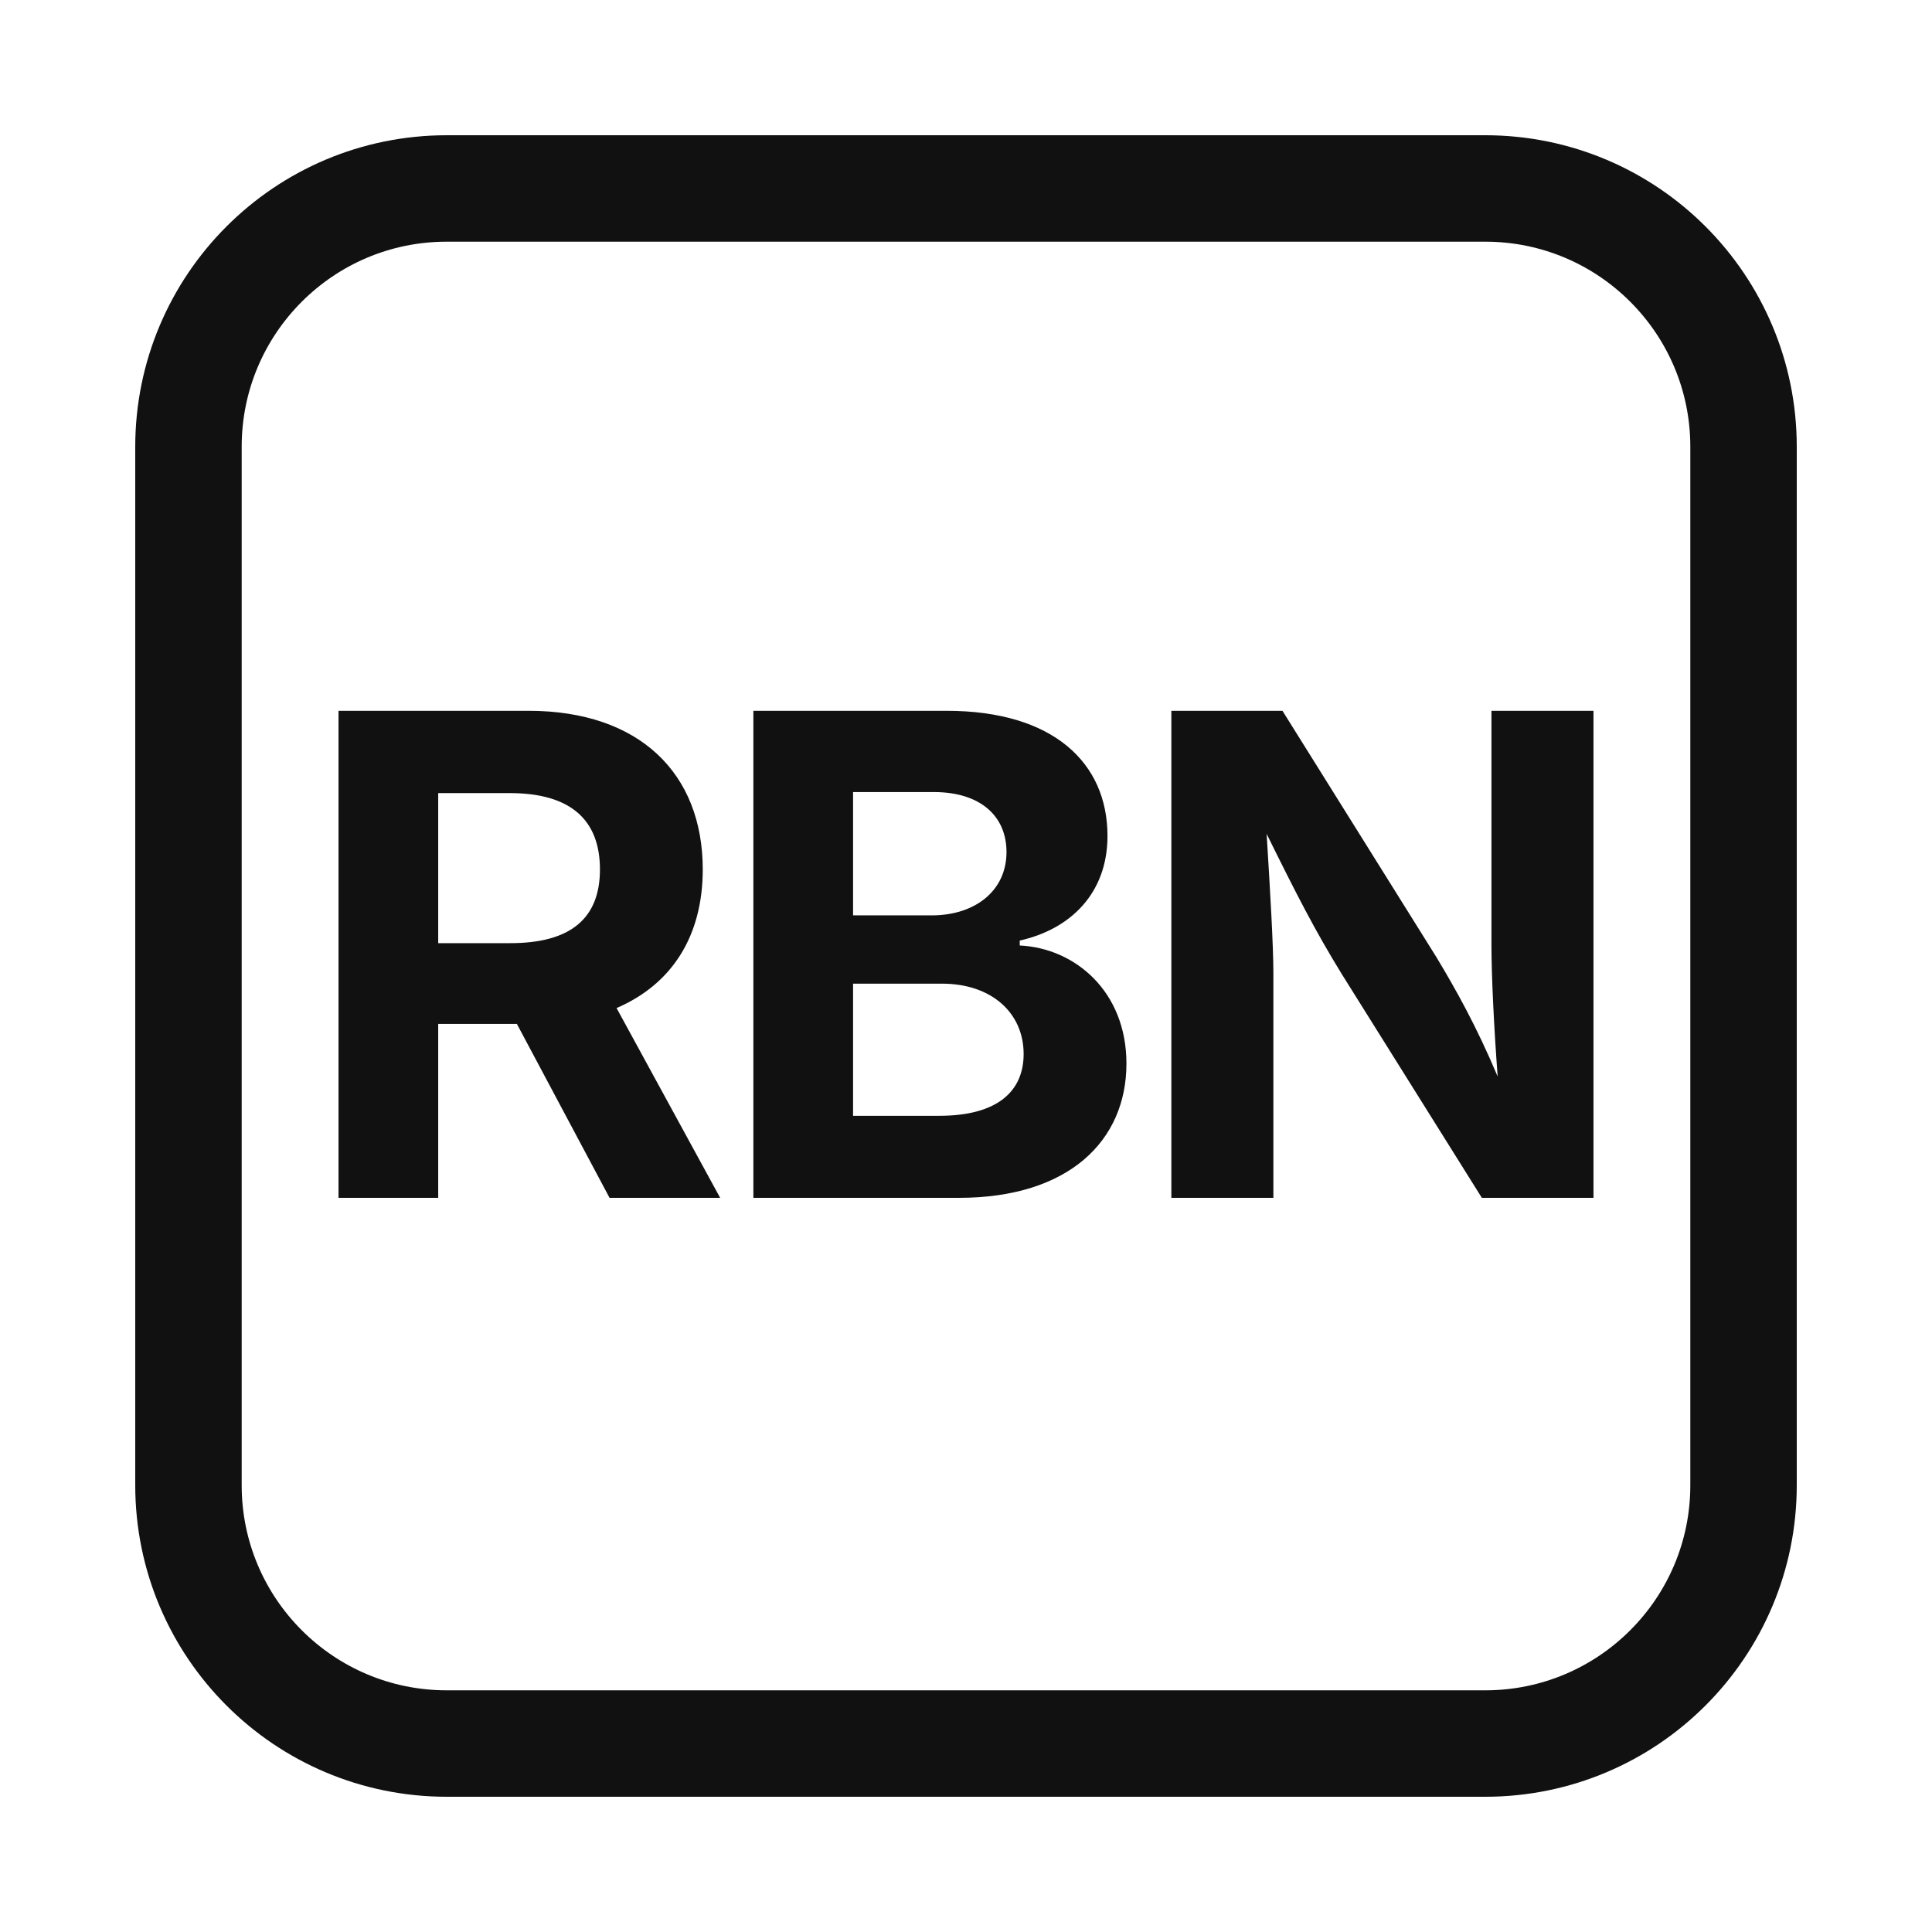
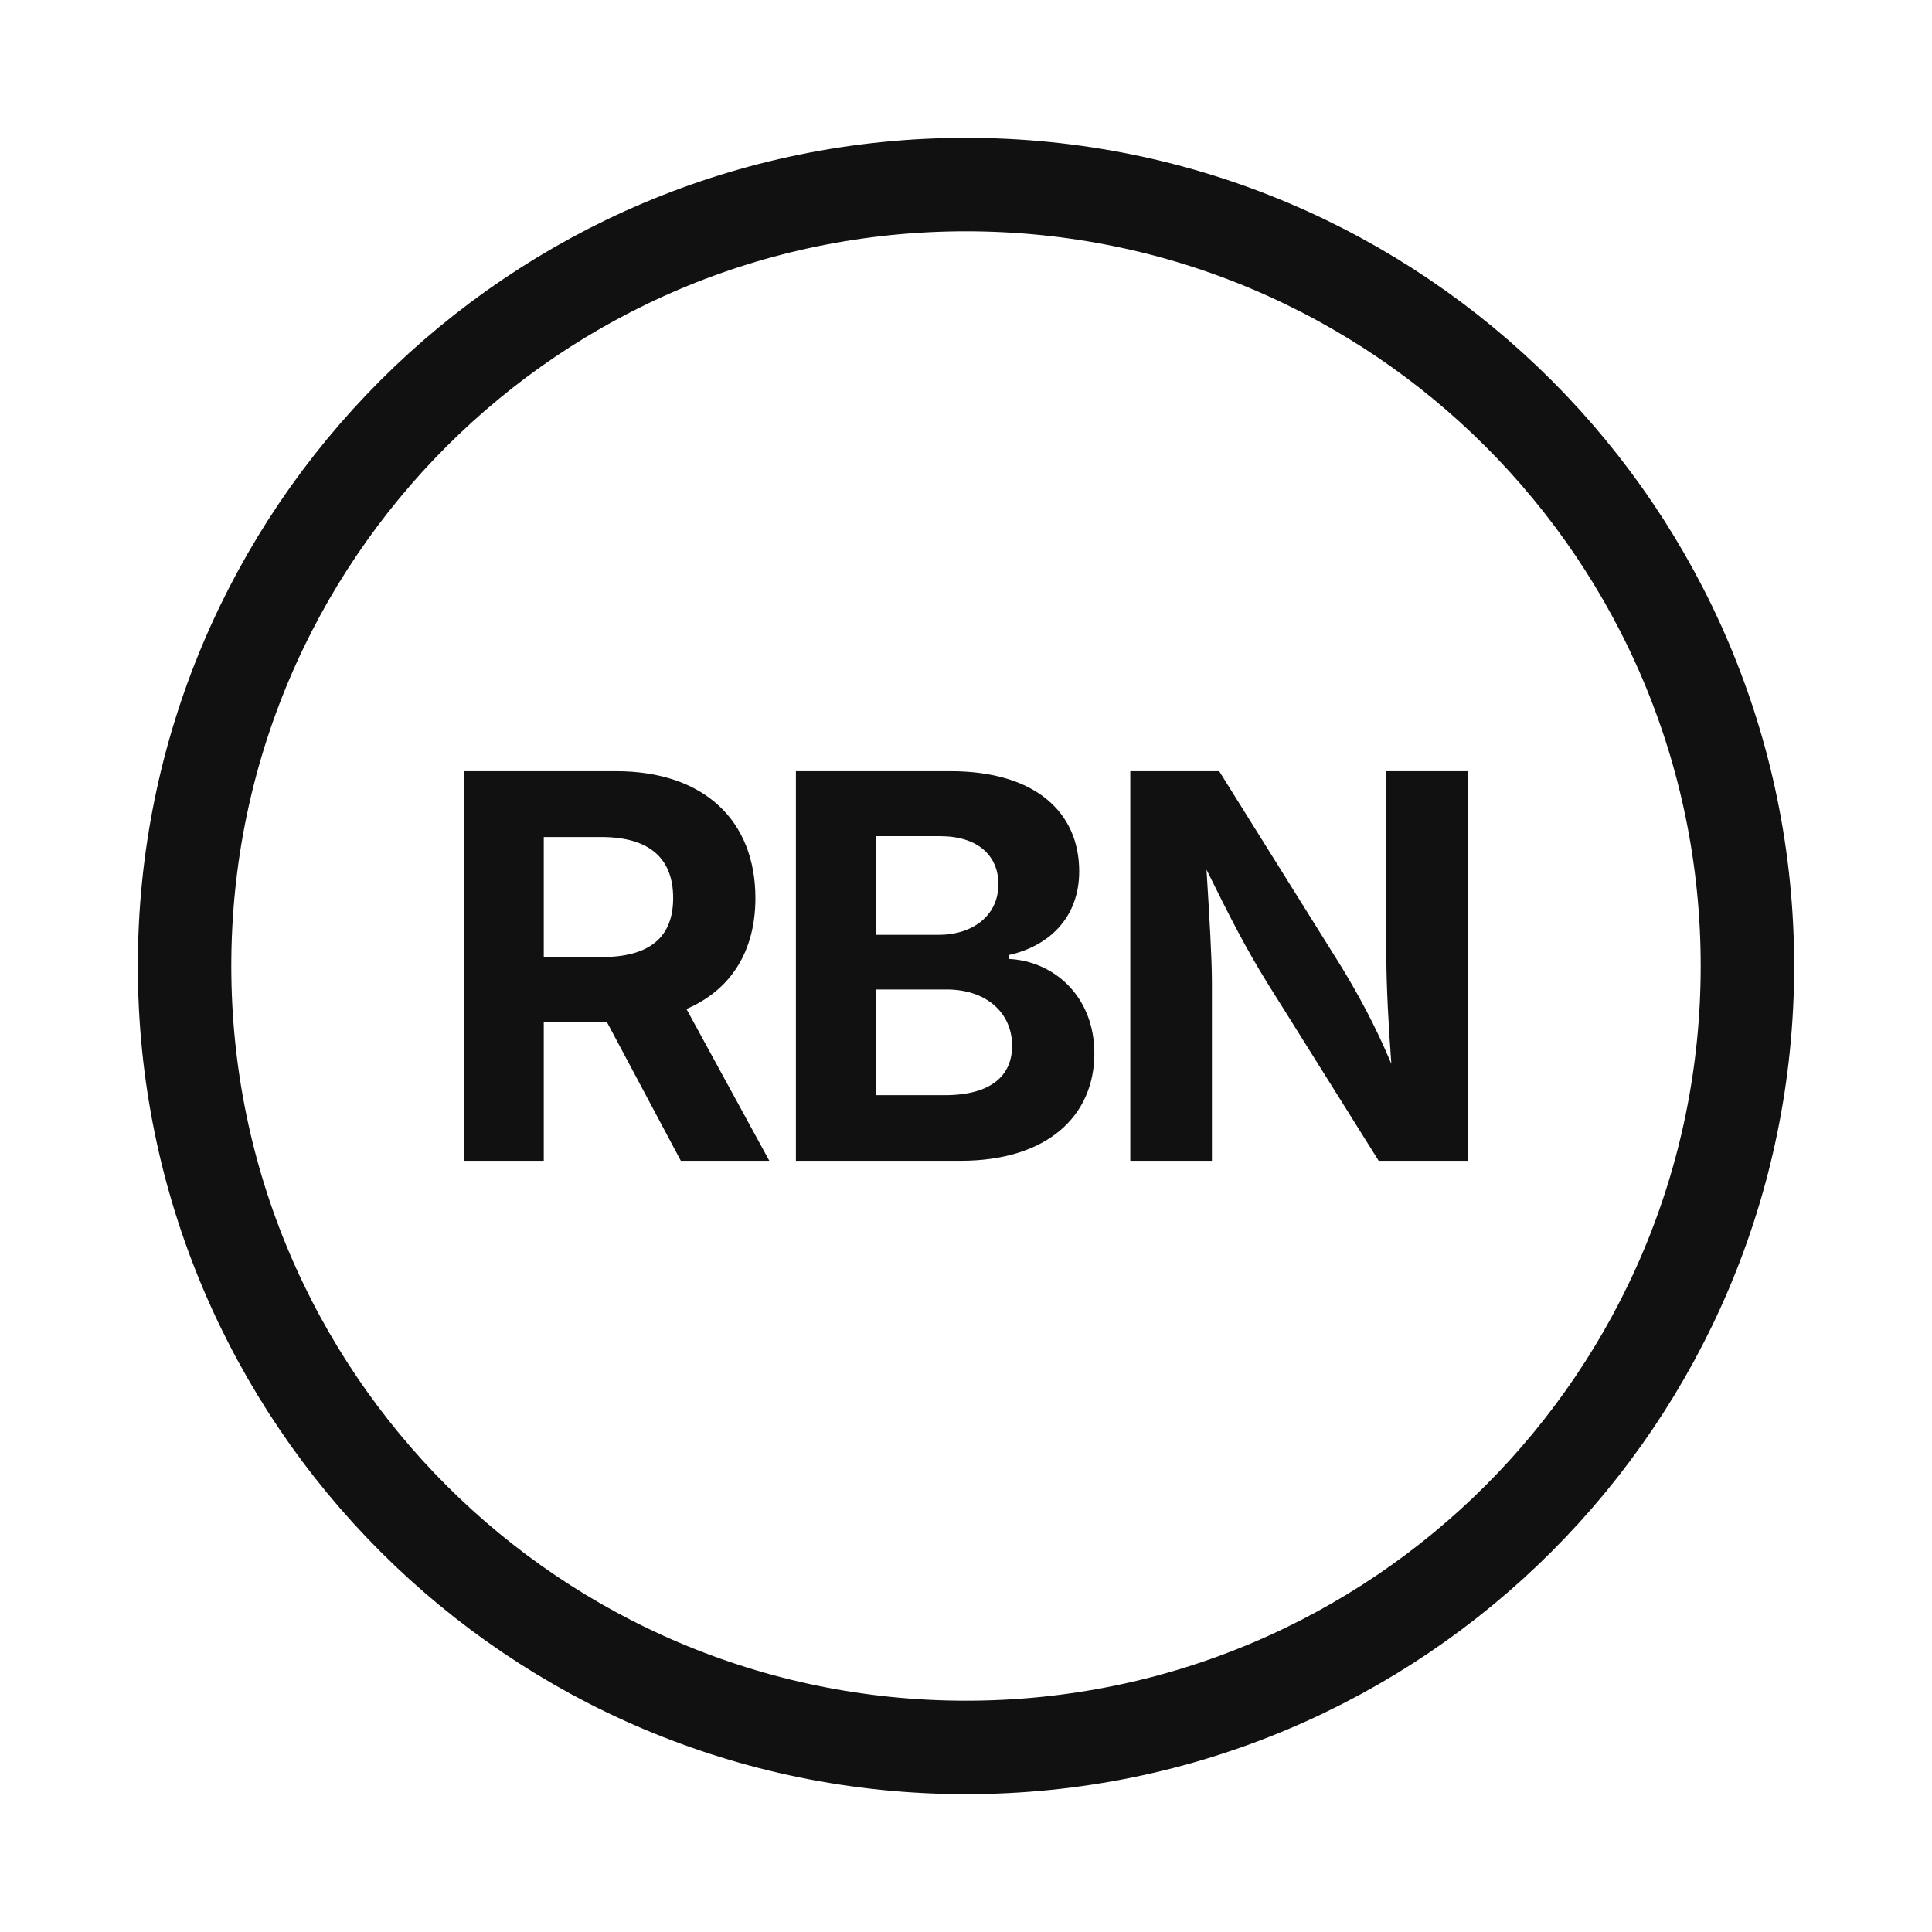
<svg xmlns="http://www.w3.org/2000/svg" viewBox="0 0 64 64" width="64" height="64">
  <rect width="64" height="64" fill="#ffffff" />
  <g transform="translate(4.48 4.48) scale(0.86)">
-     <rect x="2.05" y="2.05" width="59.90" height="59.90" rx="9.95" fill="#ffffff" stroke="#111111" stroke-width="4.1" />
-     <path fill="#111111" d="M7.83 40.93H11.67V34.23H14.7L18.27 40.93H22.53L18.54 33.62C20.68 32.7 21.86 30.84 21.86 28.28C21.86 24.58 19.42 22.17 15.15 22.17H7.83ZM11.67 31.12V25.34H14.43C16.79 25.34 17.9 26.39 17.9 28.28C17.9 30.15 16.79 31.12 14.45 31.12ZM23.81 40.93H31.73C35.96 40.93 38.18 38.73 38.18 35.76C38.18 32.97 36.19 31.31 34.07 31.21V31.02C36 30.59 37.45 29.22 37.45 26.99C37.45 24.18 35.37 22.17 31.25 22.17H23.81ZM27.65 37.77V32.68H31.07C33 32.68 34.22 33.82 34.22 35.39C34.22 36.81 33.23 37.77 30.97 37.77ZM27.65 30.05V25.3H30.76C32.56 25.3 33.56 26.23 33.56 27.61C33.56 29.12 32.33 30.05 30.68 30.05ZM39.91 40.93H43.84V32.31C43.84 31.2 43.72 29.18 43.58 26.91C44.74 29.26 45.44 30.63 46.48 32.32L51.87 40.93H56.17V22.17H52.24V31.17C52.24 32.41 52.34 34.42 52.48 36.26C51.66 34.31 50.86 32.89 50.12 31.66L44.19 22.17H39.91Z" />
+     <circle cx="32" cy="32" r="30.1" fill="#ffffff" stroke="#111111" stroke-width="3.6" />
+     <path fill="#111111" transform="translate(32 32) scale(0.8) translate(-32 -31.55)" d="M7.83 40.93H11.67V34.23H14.7L18.27 40.93H22.53L18.54 33.62C20.68 32.7 21.86 30.84 21.86 28.28C21.86 24.58 19.42 22.17 15.15 22.17H7.83ZM11.67 31.12V25.34H14.43C16.79 25.34 17.9 26.39 17.9 28.28C17.9 30.15 16.79 31.12 14.45 31.12ZM23.81 40.93H31.73C35.96 40.93 38.18 38.73 38.18 35.76C38.18 32.97 36.19 31.31 34.07 31.21V31.02C36 30.59 37.45 29.22 37.45 26.99C37.45 24.18 35.37 22.17 31.25 22.17H23.81ZM27.65 37.77V32.68H31.07C33 32.68 34.22 33.82 34.22 35.39C34.22 36.81 33.23 37.77 30.97 37.77ZM27.65 30.05V25.3H30.76C32.56 25.3 33.56 26.23 33.56 27.61C33.56 29.12 32.33 30.05 30.68 30.05ZM39.91 40.93H43.84V32.31C43.84 31.2 43.72 29.18 43.58 26.91C44.74 29.26 45.44 30.63 46.48 32.32L51.87 40.93H56.17V22.17H52.24V31.17C52.24 32.41 52.34 34.42 52.48 36.26C51.66 34.31 50.86 32.89 50.12 31.66L44.19 22.17H39.91Z" />
  </g>
</svg>
